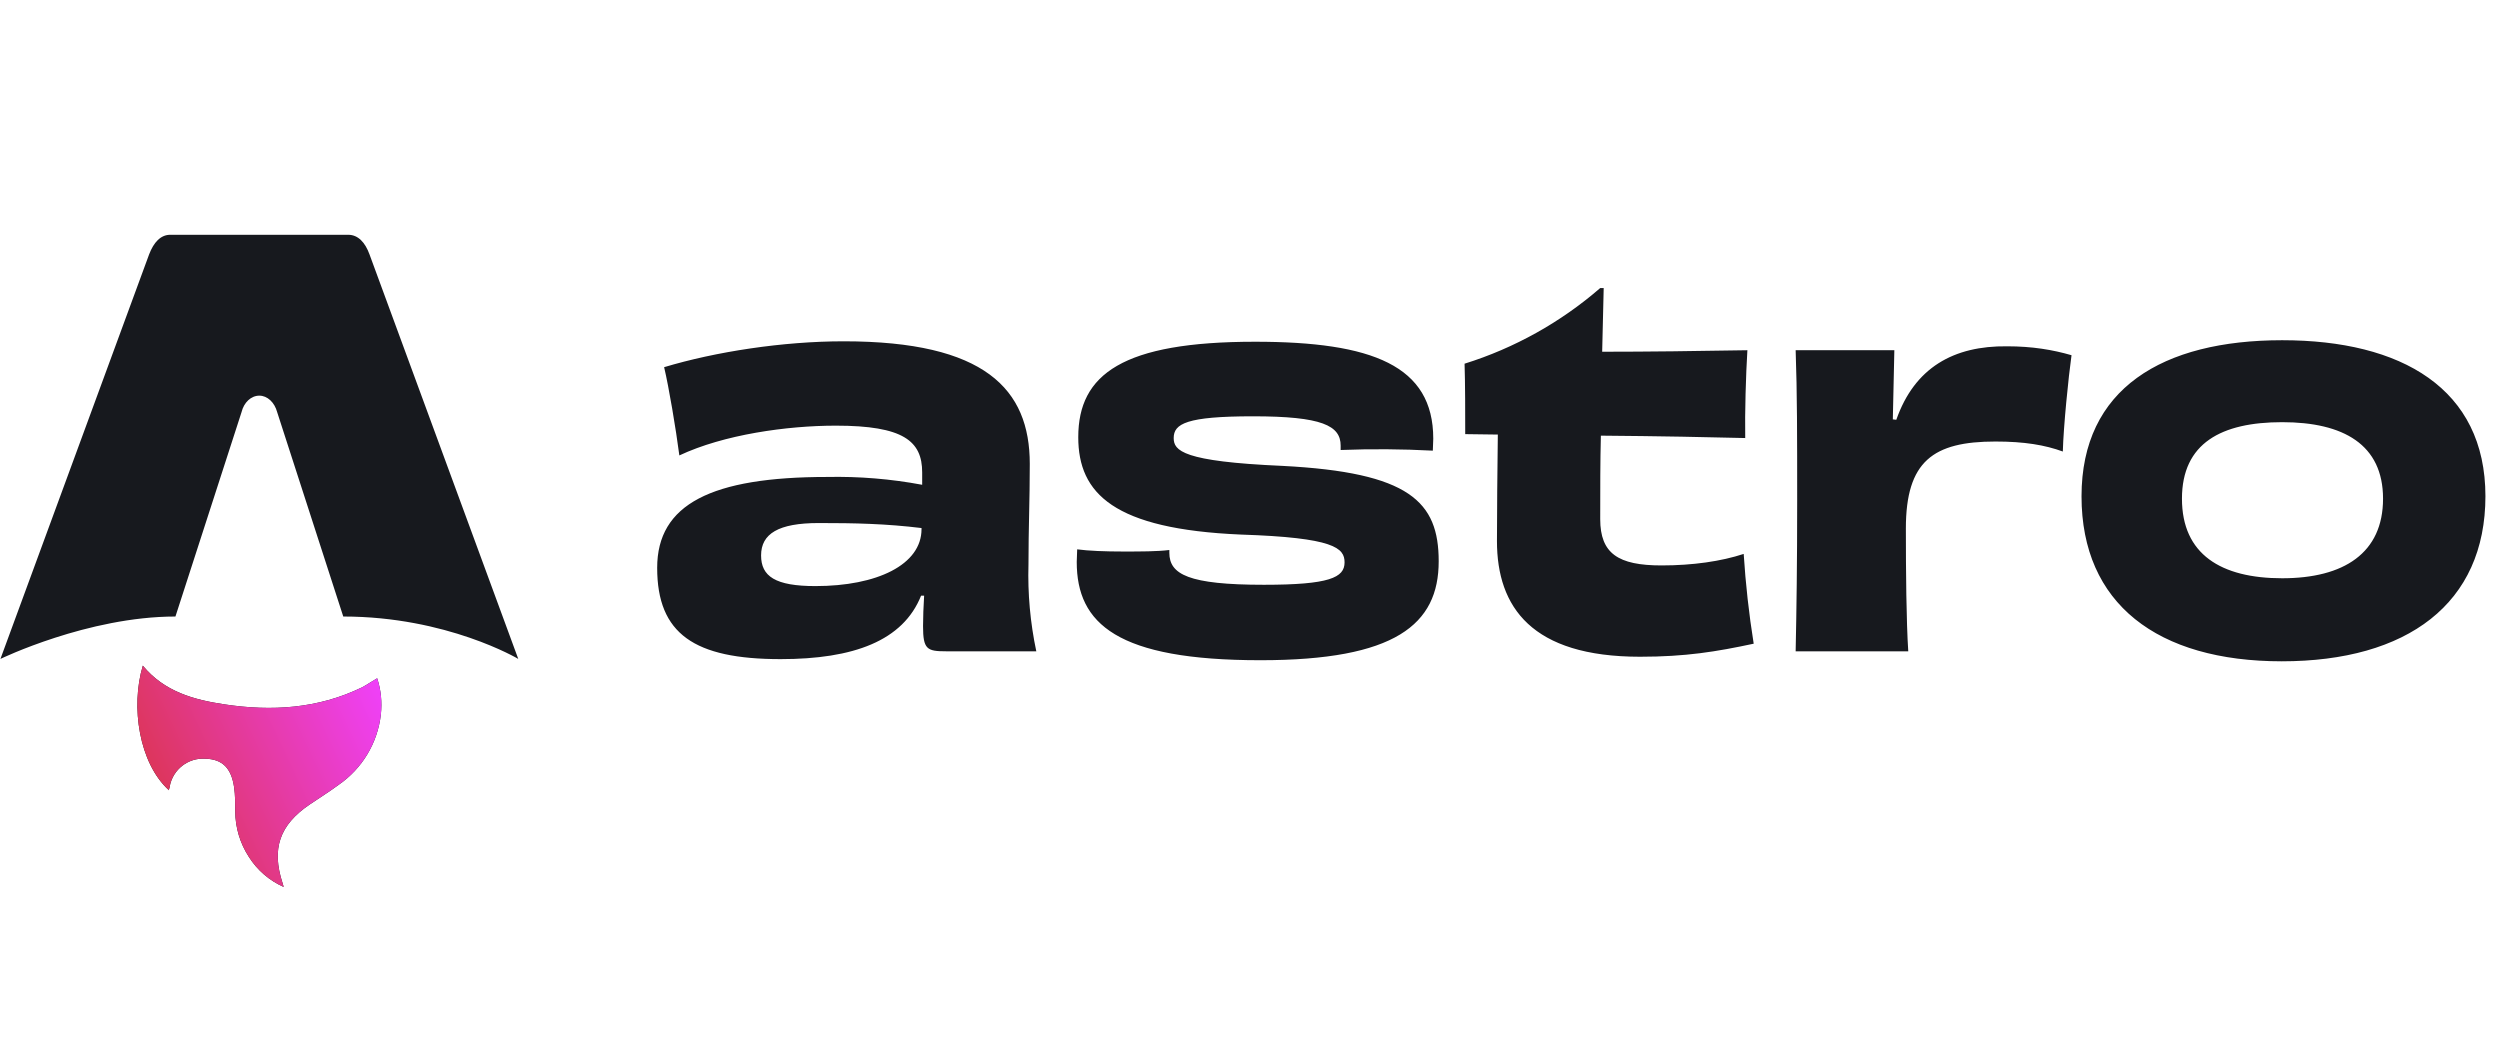
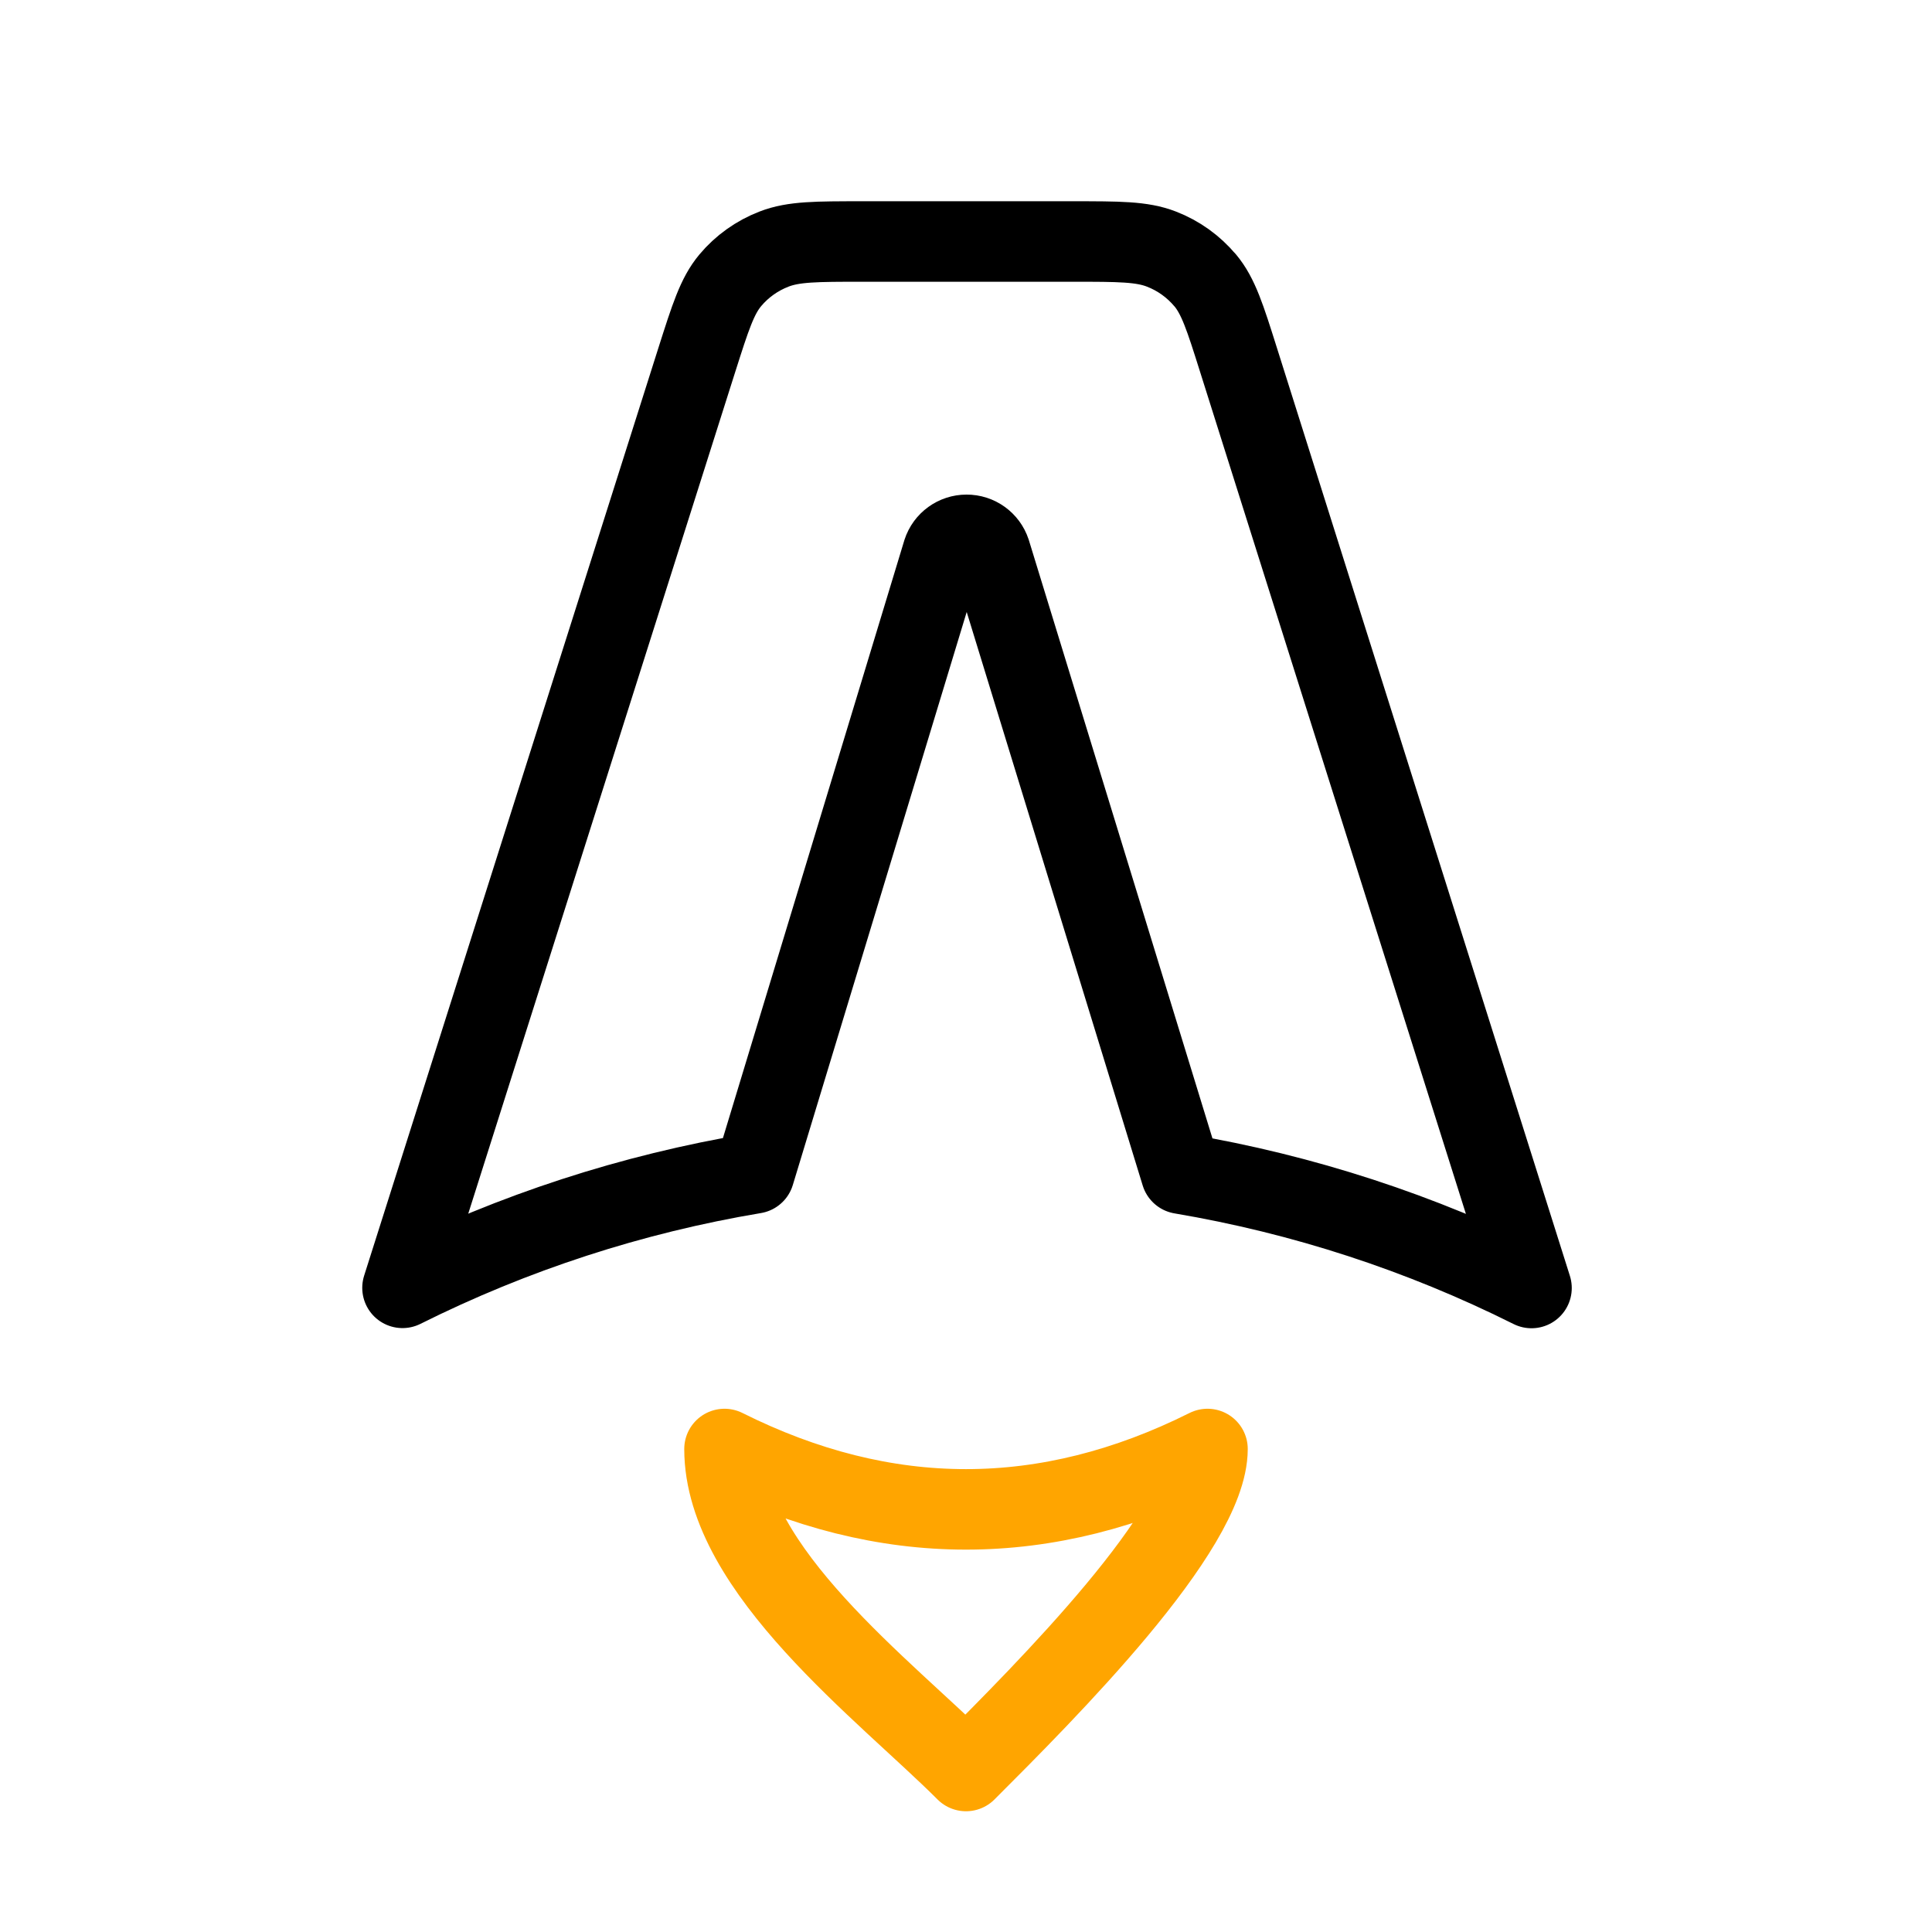
- <svg xmlns="http://www.w3.org/2000/svg" fill="none" width="115" height="48">
-   <path fill="#17191E" d="M7.77 36.35C6.4 35.11 6 32.51 6.57 30.62c.99 1.2 2.35 1.57 3.75 1.78 2.18.33 4.31.2 6.33-.78.23-.12.44-.27.7-.42.18.55.23 1.1.17 1.67a4.56 4.56 0 0 1-1.94 3.23c-.43.32-.9.61-1.34.91-1.38.94-1.76 2.03-1.24 3.62l.05.17a3.63 3.63 0 0 1-1.6-1.38 3.87 3.87 0 0 1-.63-2.1c0-.37 0-.74-.05-1.1-.13-.9-.55-1.3-1.33-1.32a1.56 1.56 0 0 0-1.63 1.26c0 .06-.03.12-.05.2Z" />
-   <path fill="url(#a)" d="M7.77 36.35C6.4 35.11 6 32.51 6.57 30.62c.99 1.2 2.35 1.57 3.75 1.78 2.18.33 4.31.2 6.33-.78.23-.12.44-.27.7-.42.18.55.23 1.1.17 1.67a4.56 4.56 0 0 1-1.94 3.23c-.43.32-.9.61-1.34.91-1.38.94-1.76 2.03-1.24 3.62l.05.17a3.63 3.63 0 0 1-1.6-1.38 3.87 3.87 0 0 1-.63-2.1c0-.37 0-.74-.05-1.1-.13-.9-.55-1.3-1.33-1.32a1.56 1.56 0 0 0-1.63 1.26c0 .06-.03.12-.05.2Z" />
-   <path fill="#17191E" d="M.02 30.31s4.02-1.95 8.05-1.95l3.04-9.4c.11-.45.44-.76.82-.76.37 0 .7.31.82.76l3.04 9.4c4.77 0 8.05 1.95 8.05 1.95L17 11.71c-.2-.56-.53-.91-.98-.91H7.83c-.44 0-.76.35-.97.9L.02 30.31Zm42.37-5.97c0 1.64-2.05 2.62-4.88 2.62-1.85 0-2.5-.45-2.5-1.41 0-1 .8-1.49 2.65-1.49 1.67 0 3.09.03 4.73.23v.05Zm.03-2.04a21.37 21.37 0 0 0-4.37-.36c-5.32 0-7.82 1.25-7.82 4.18 0 3.04 1.71 4.2 5.68 4.2 3.35 0 5.63-.84 6.46-2.92h.14c-.03.5-.05 1-.05 1.4 0 1.07.18 1.16 1.06 1.16h4.15a16.9 16.9 0 0 1-.36-4c0-1.67.06-2.93.06-4.62 0-3.45-2.07-5.64-8.56-5.64-2.8 0-5.9.48-8.26 1.19.22.93.54 2.83.7 4.06 2.04-.96 4.95-1.37 7.2-1.37 3.11 0 3.97.71 3.97 2.15v.57Zm11.37 3c-.56.07-1.33.07-2.12.07-.83 0-1.6-.03-2.12-.1l-.02.58c0 2.85 1.87 4.52 8.45 4.52 6.2 0 8.2-1.64 8.2-4.55 0-2.74-1.33-4.09-7.2-4.39-4.58-.2-4.99-.7-4.99-1.28 0-.66.59-1 3.65-1 3.18 0 4.03.43 4.03 1.35v.2a46.13 46.13 0 0 1 4.24.03l.02-.55c0-3.36-2.8-4.46-8.2-4.46-6.08 0-8.13 1.49-8.13 4.39 0 2.6 1.64 4.23 7.48 4.48 4.3.14 4.77.62 4.77 1.28 0 .7-.7 1.03-3.71 1.03-3.47 0-4.35-.48-4.35-1.47v-.13Zm19.82-12.05a17.5 17.5 0 0 1-6.24 3.48c.03.84.03 2.4.03 3.24l1.5.02c-.02 1.63-.04 3.6-.04 4.9 0 3.04 1.6 5.32 6.58 5.32 2.1 0 3.5-.23 5.23-.6a43.77 43.77 0 0 1-.46-4.13c-1.03.34-2.34.53-3.78.53-2 0-2.82-.55-2.82-2.13 0-1.37 0-2.65.03-3.84 2.57.02 5.13.07 6.64.11-.02-1.18.03-2.9.1-4.04-2.2.04-4.65.07-6.68.07l.07-2.93h-.16Zm13.46 6.04a767.33 767.33 0 0 1 .07-3.18H82.6c.07 1.96.07 3.98.07 6.92 0 2.95-.03 4.99-.07 6.93h5.18c-.09-1.37-.11-3.68-.11-5.65 0-3.1 1.26-4 4.12-4 1.33 0 2.28.16 3.1.46.03-1.16.26-3.43.4-4.43-.86-.25-1.81-.41-2.96-.41-2.46-.03-4.26.98-5.1 3.38l-.17-.02Zm22.55 3.65c0 2.5-1.8 3.66-4.64 3.66-2.81 0-4.61-1.1-4.61-3.66s1.82-3.52 4.61-3.52c2.82 0 4.64 1.03 4.64 3.52Zm4.71-.11c0-4.96-3.87-7.18-9.35-7.18-5.5 0-9.23 2.22-9.23 7.18 0 4.94 3.49 7.59 9.21 7.59 5.77 0 9.37-2.65 9.37-7.6Z" />
-   <defs>
-     <linearGradient id="a" x1="6.33" x2="19.43" y1="40.8" y2="34.6" gradientUnits="userSpaceOnUse">
-       <stop stop-color="#D83333" />
-       <stop offset="1" stop-color="#F041FF" />
-     </linearGradient>
-   </defs>
+ <svg xmlns="http://www.w3.org/2000/svg" width="24" height="24" viewBox="0 0 24 24" fill="none" stroke-linecap="round" stroke-linejoin="round" class="icon icon-tabler icons-tabler-outline icon-tabler-brand-astro">
+   <path stroke="none" d="M0 0h24v24H0z" fill="none" />
+   <path d="M14.972 3.483c.163 .196 .247 .46 .413 .987l3.64 11.53a15.5 15.5 0 0 0 -4.352 -1.42l-2.37 -7.723a.31 .31 0 0 0 -.296 -.213a.31 .31 0 0 0 -.295 .214l-2.342 7.718a15.5 15.5 0 0 0 -4.37 1.422l3.657 -11.53c.168 -.527 .251 -.79 .415 -.986c.144 -.172 .331 -.306 .544 -.388c.242 -.094 .527 -.094 1.099 -.094h2.612c.572 0 .858 0 1.1 .094c.213 .082 .4 .217 .545 .39" stroke="black" />
+   <path d="M9 18c0 1.5 2 3 3 4c1 -1 3 -3 3 -4q -3 1.5 -6 0" stroke="orange" />
</svg>
